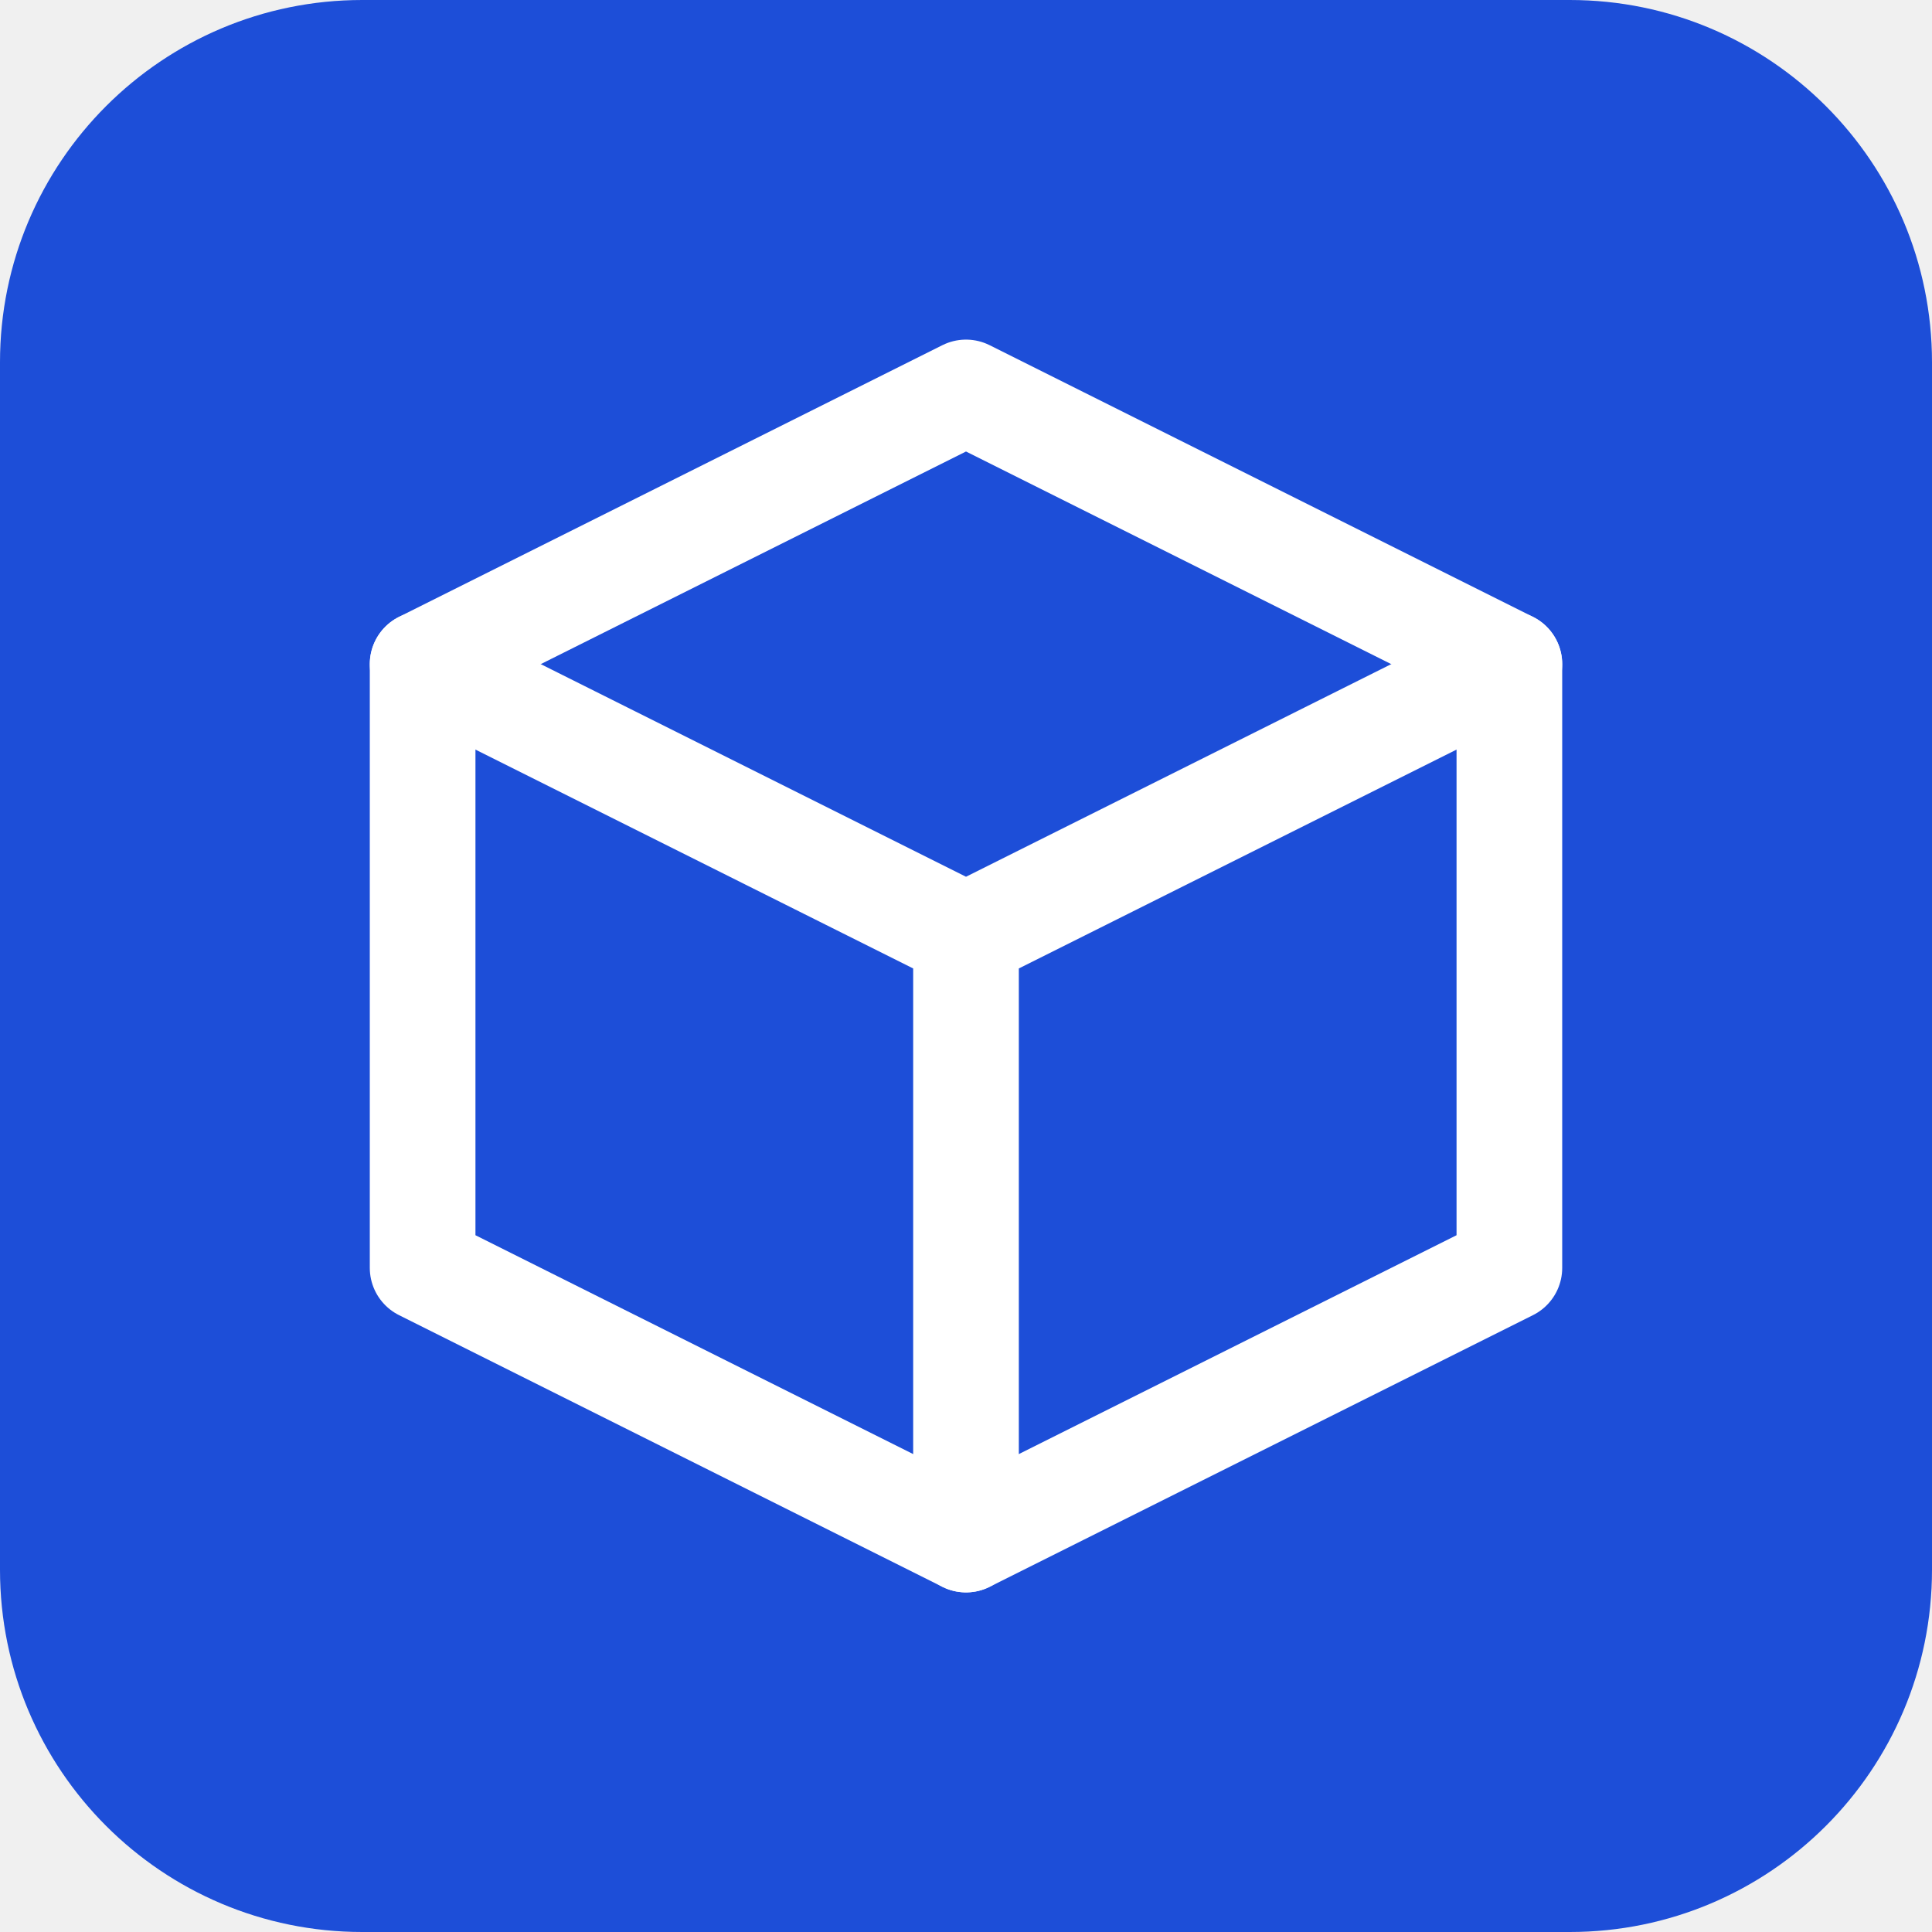
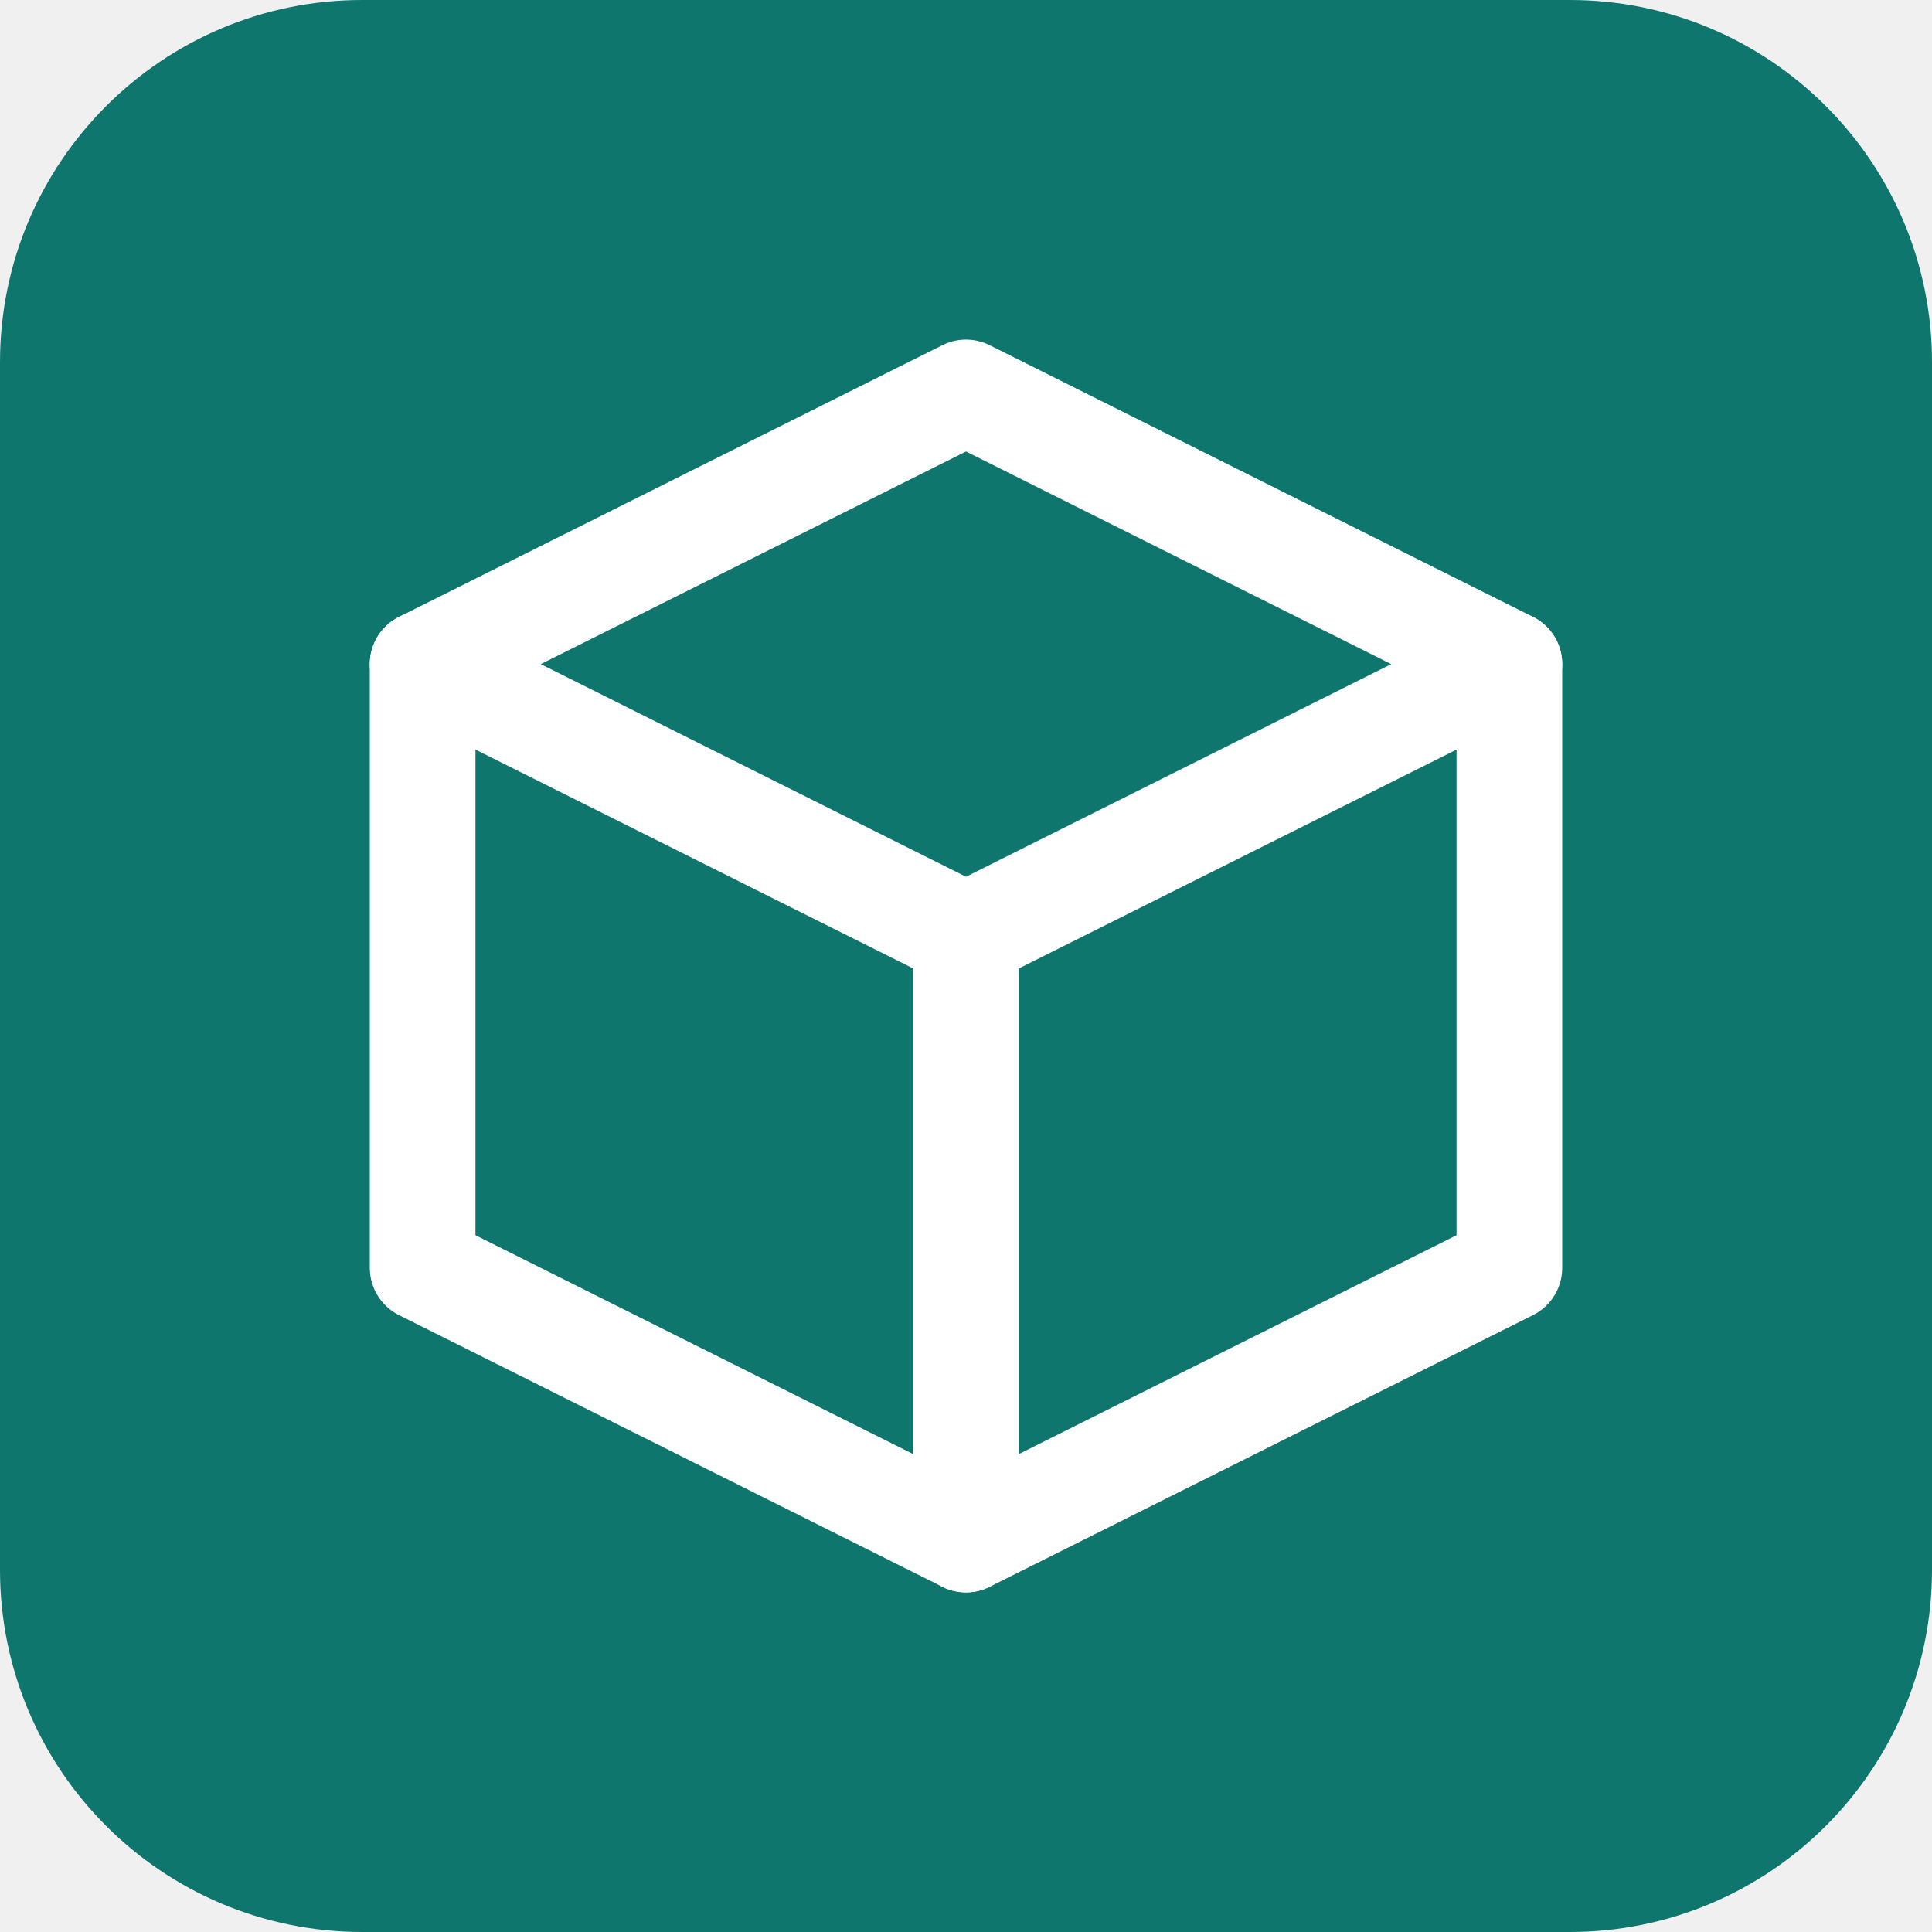
<svg xmlns="http://www.w3.org/2000/svg" viewBox="0 0 512 512">
-   <rect width="512" height="512" rx="96" fill="#1d4ed8" />
+   <rect width="512" height="512" rx="96" fill="#0f766e" />
  <g fill="none" stroke="#fff" stroke-width="28" stroke-linejoin="round" stroke-linecap="round">
    <path d="M256 104 400 176v160l-144 72-144-72V176z" />
    <path d="M112 176l144 72 144-72M256 248v160" />
  </g>
</svg>
